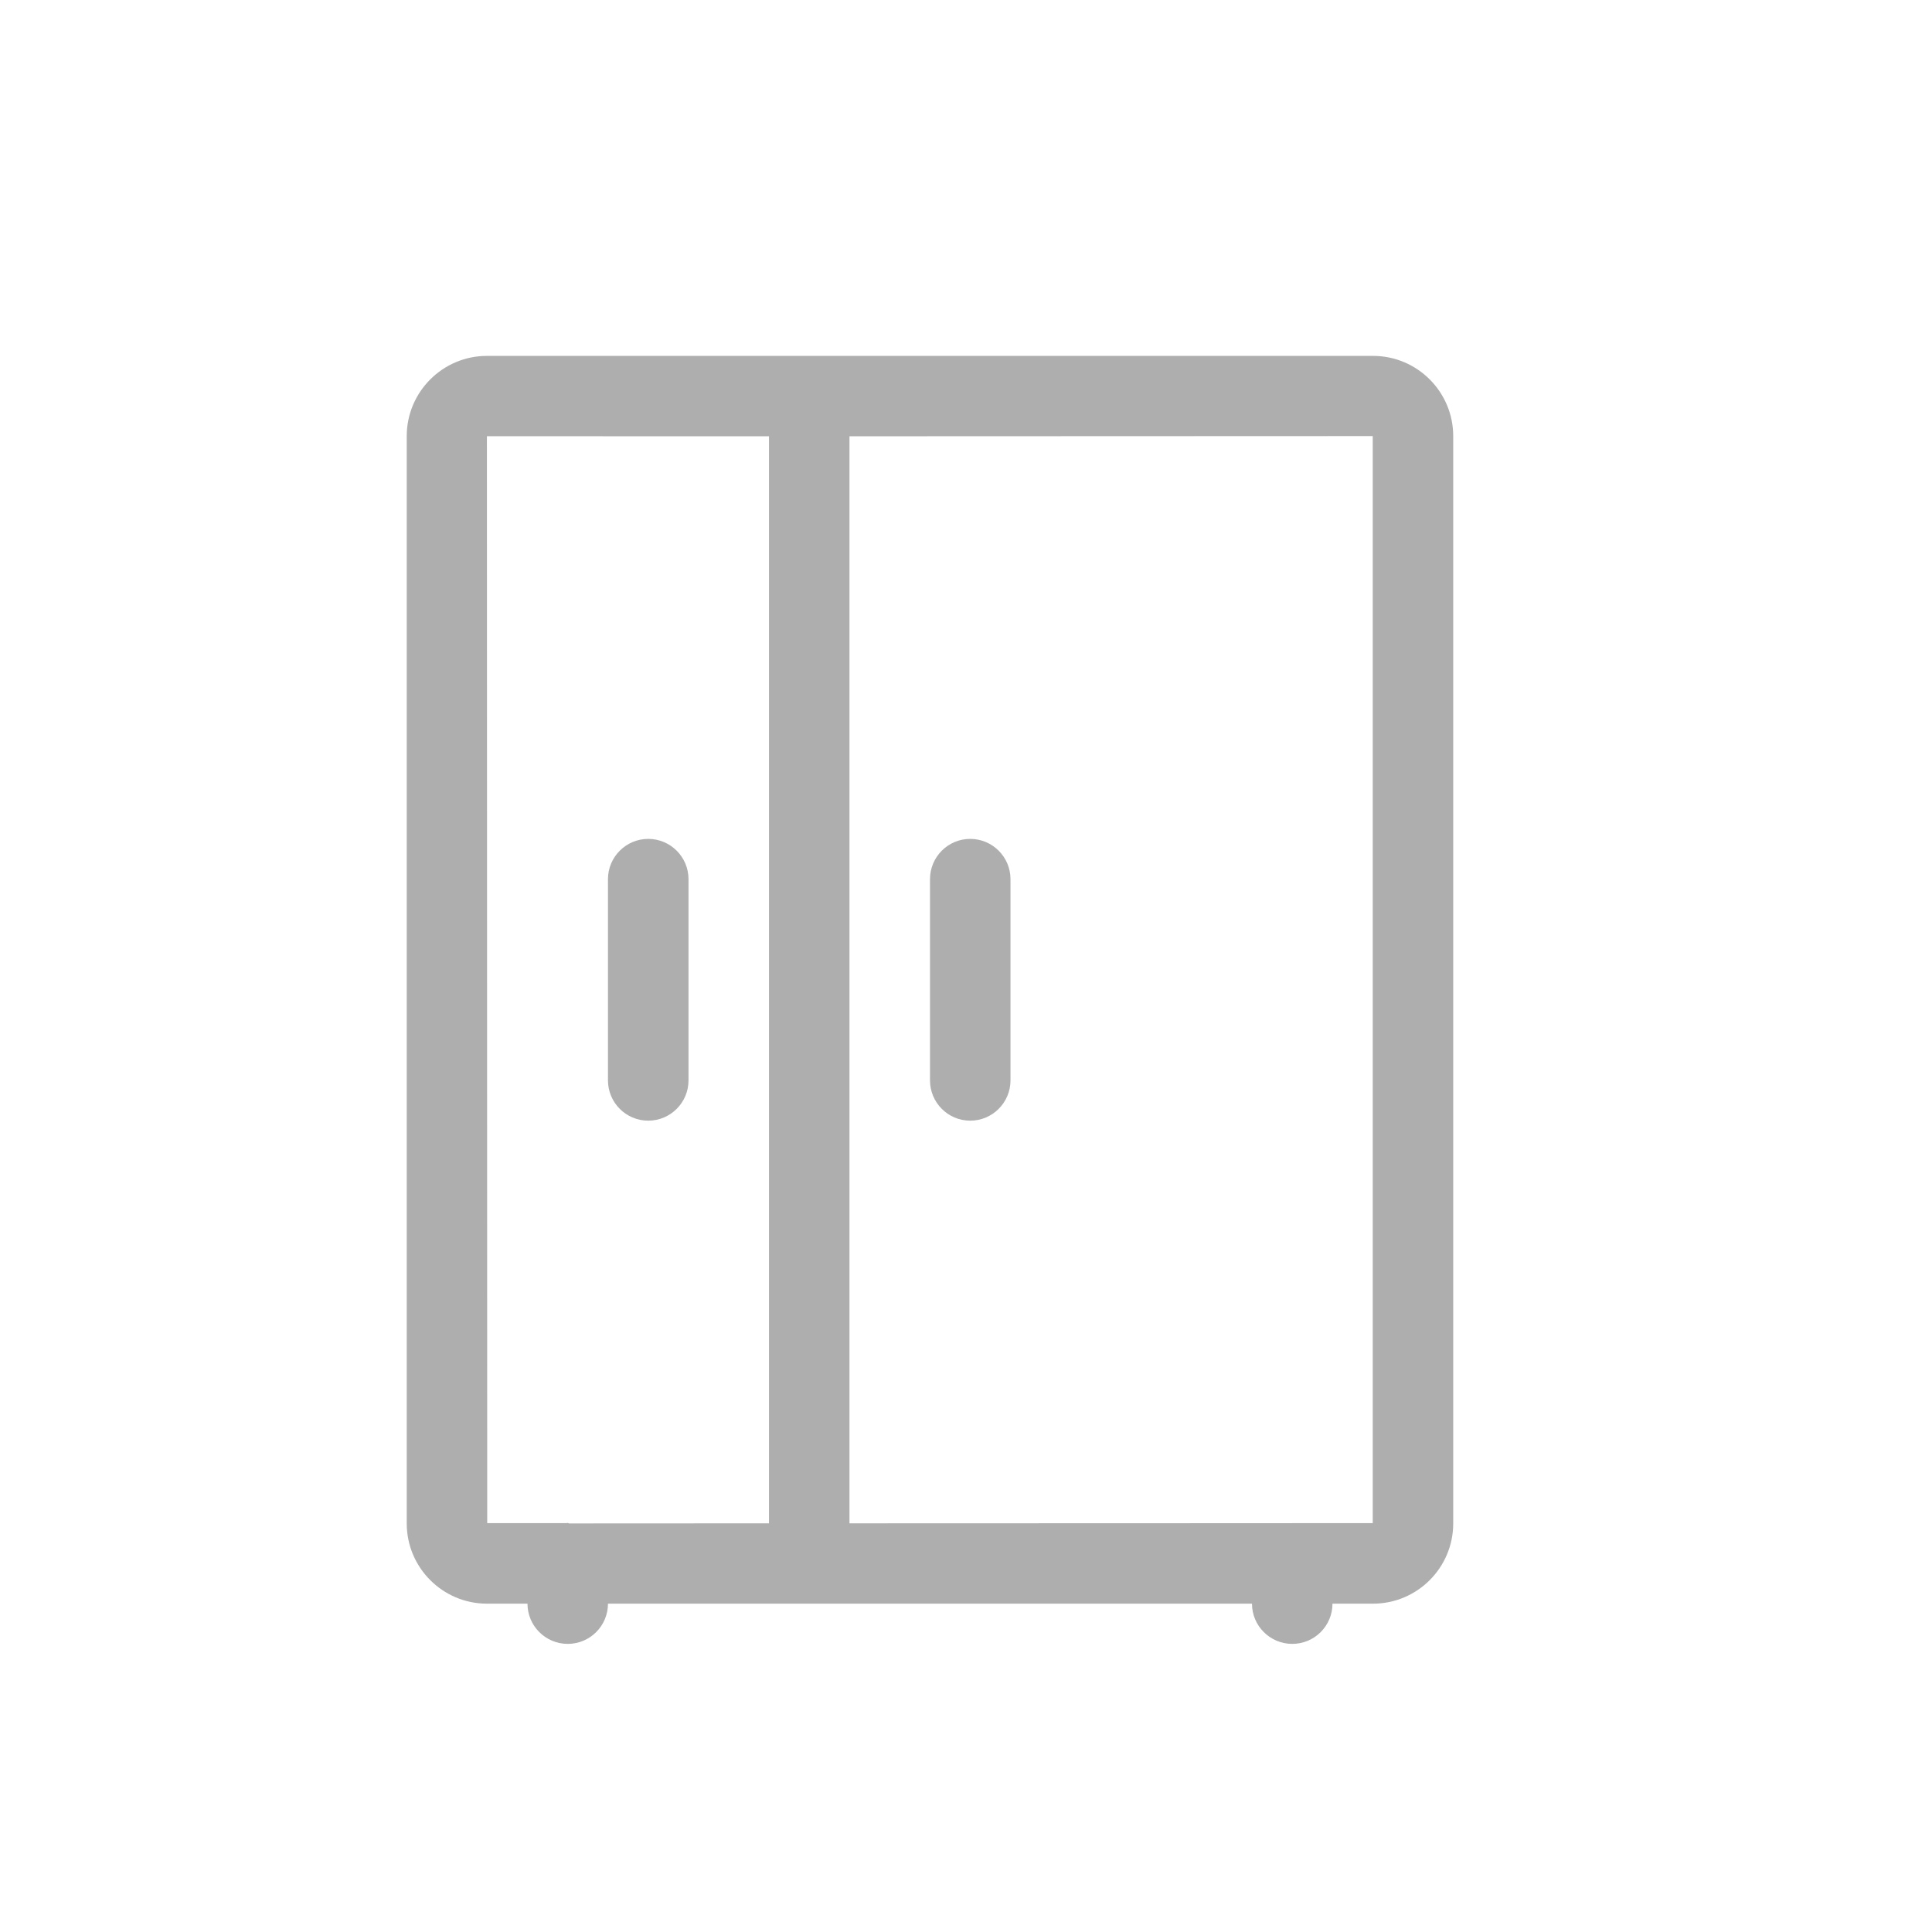
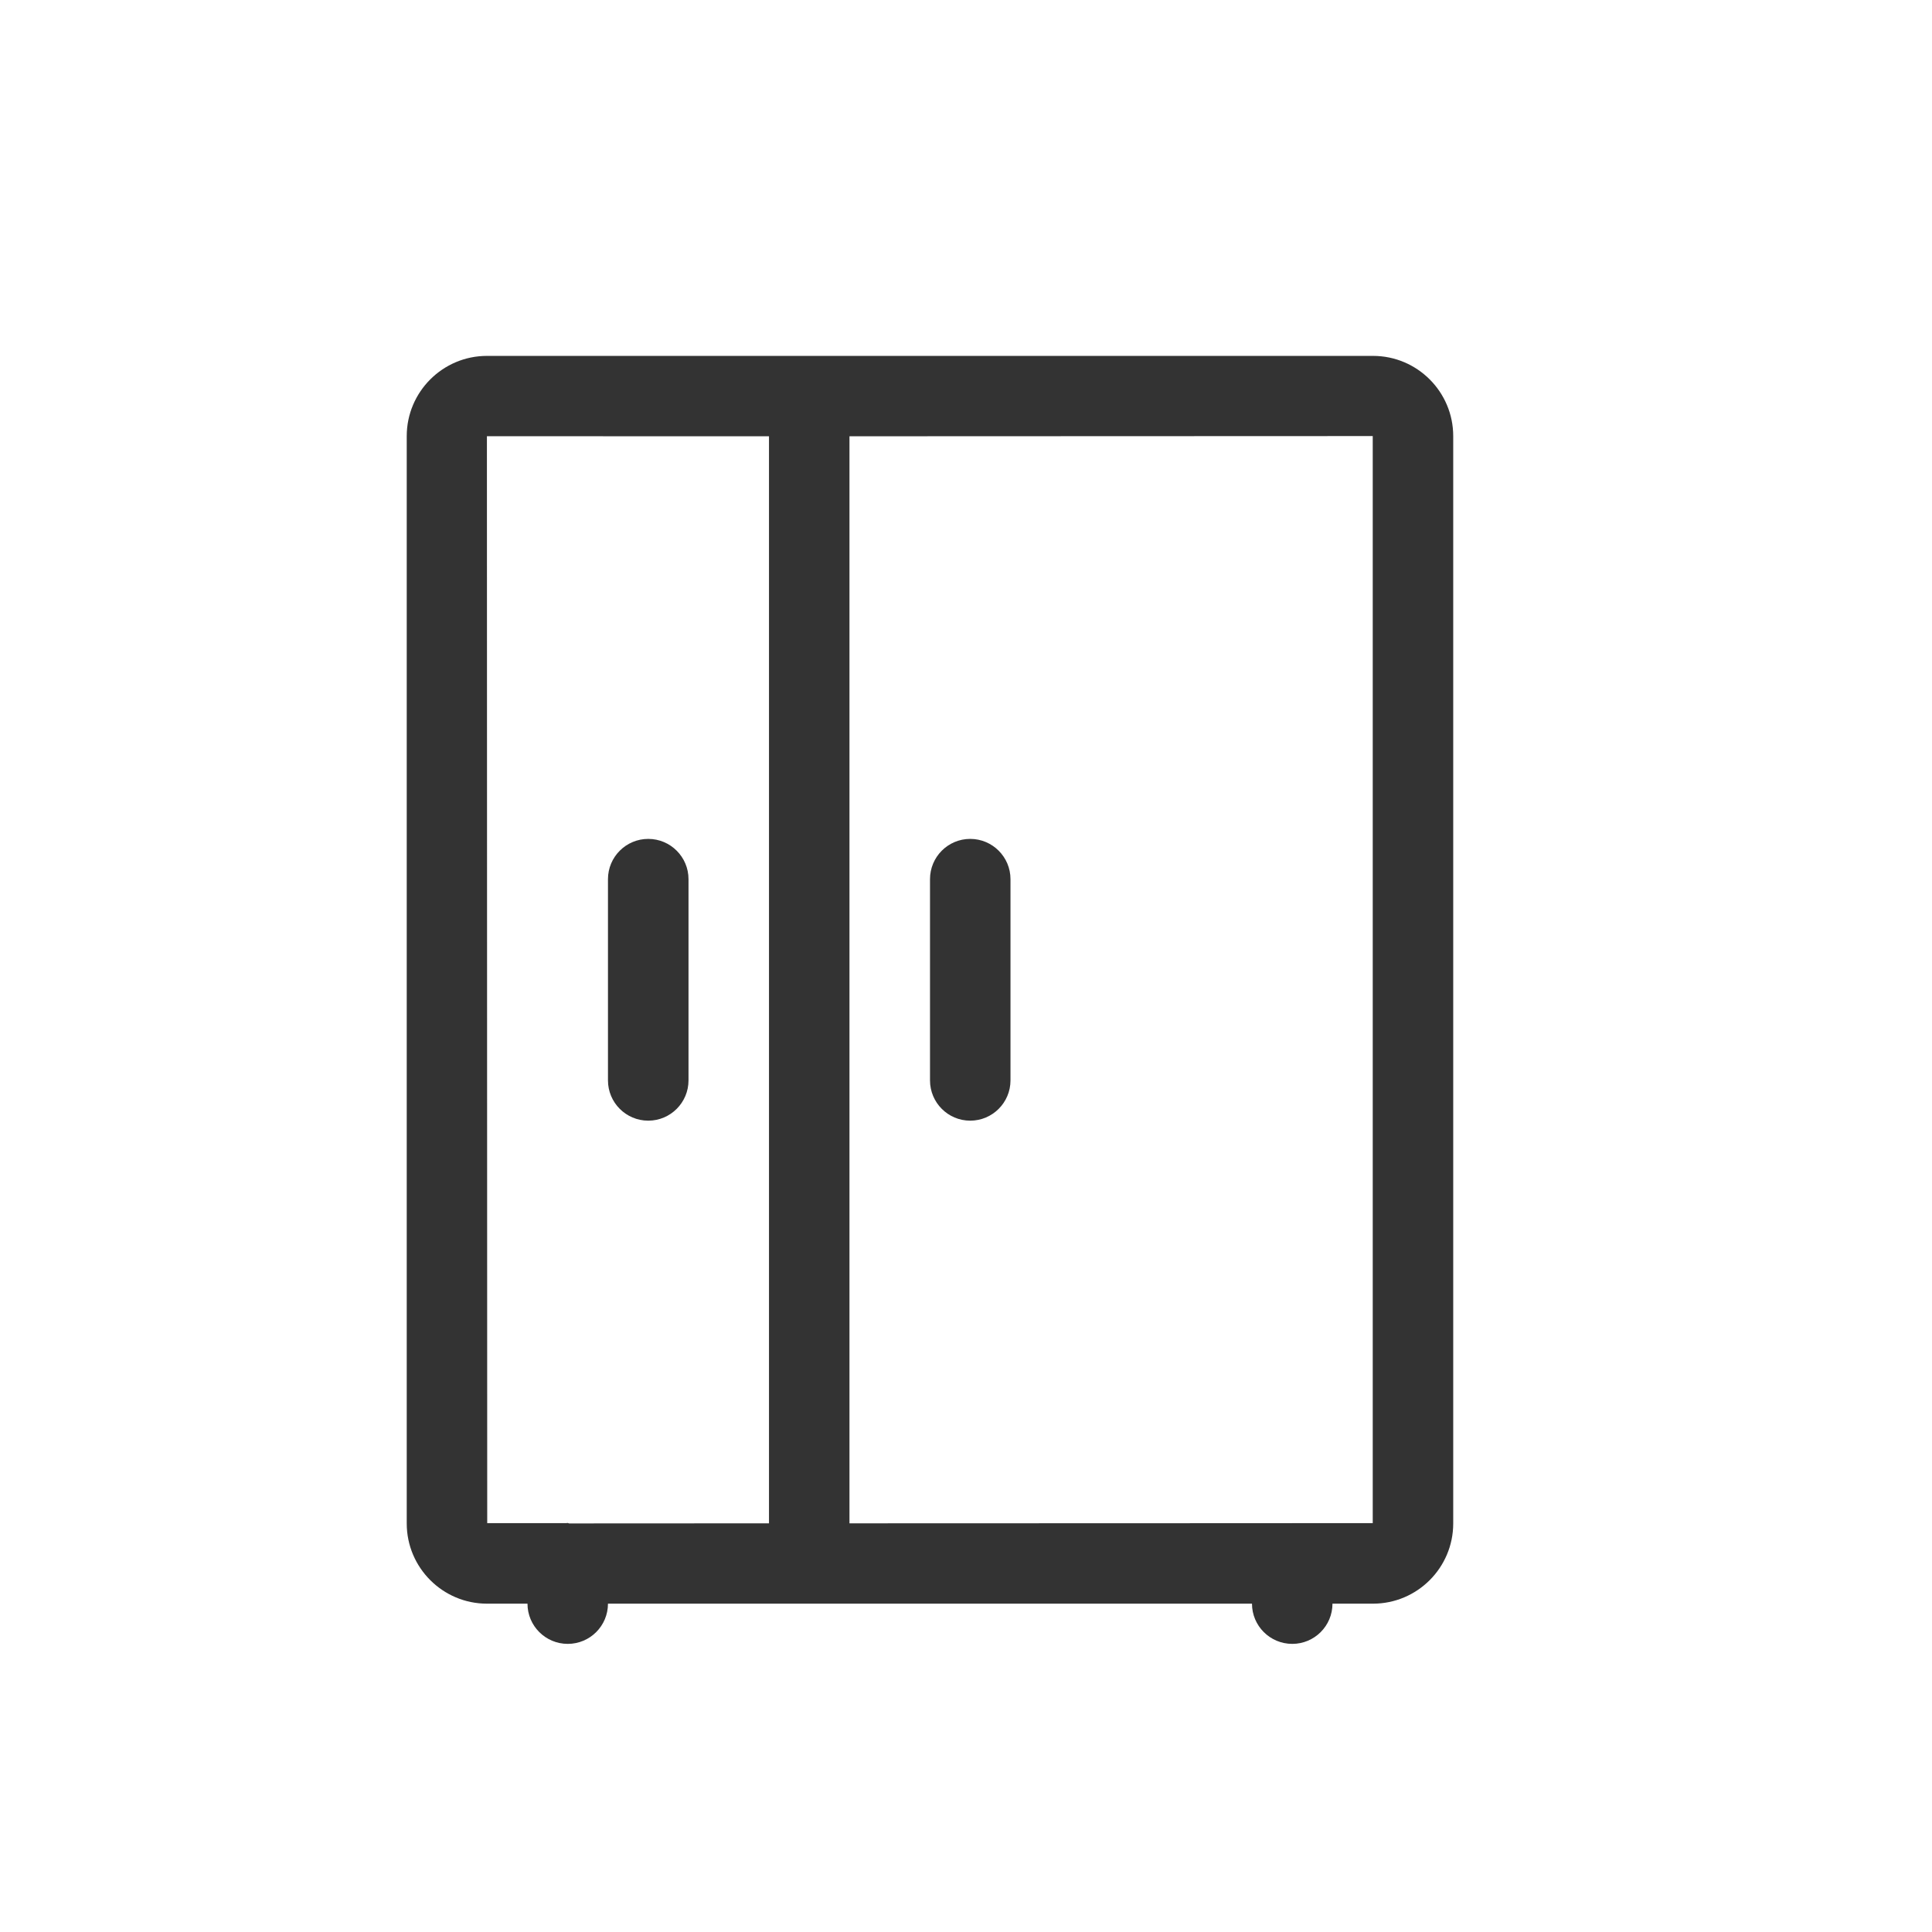
<svg xmlns="http://www.w3.org/2000/svg" width="38px" height="38px" viewBox="0 0 38 38" version="1.1">
  <defs />
  <g id="Nav" stroke="none" stroke-width="1" fill="none" fill-rule="evenodd">
-     <g id="Categories_Selected_Mobile-" transform="translate(-80, -336)" fill="#AEAEAE">
+     <g id="Categories_Selected_Mobile-" fill="#333" transform="translate(-80, -336)">
      <path d="M107,365.958 L105.42,365.958 L105.417,365.958 C105.416,365.958 105.415,365.959 105.413,365.959 L96.708,365.962 L96.708,365.958 L96.708,344.583 C96.708,344.583 96.708,344.582 96.708,344.581 L107,344.577 L107,365.958 Z M89.583,365.958 L89.577,344.58 L95.125,344.581 L95.125,344.583 L95.125,365.958 C95.125,365.96 95.126,365.961 95.126,365.962 L91.194,365.964 C91.185,365.964 91.176,365.955 91.167,365.955 C91.156,365.955 91.148,365.958 91.139,365.958 L89.583,365.958 Z M107.006,343 L89.577,343 C88.708,343 88,343.708 88,344.577 L88,365.965 C88,366.834 88.708,367.542 89.577,367.542 L90.375,367.542 C90.375,367.979 90.73,368.333 91.167,368.333 C91.604,368.333 91.958,367.979 91.958,367.542 L104.625,367.542 C104.625,367.979 104.98,368.333 105.417,368.333 C105.854,368.333 106.208,367.979 106.208,367.542 L107.006,367.542 C107.876,367.542 108.583,366.834 108.583,365.965 L108.583,344.577 C108.583,343.708 107.876,343 107.006,343 Z M92.75,358.042 C93.187,358.042 93.542,357.687 93.542,357.25 L93.542,353.292 C93.542,352.855 93.187,352.5 92.75,352.5 C92.313,352.5 91.958,352.855 91.958,353.292 L91.958,357.25 C91.958,357.687 92.313,358.042 92.75,358.042 Z M99.083,358.042 C99.52,358.042 99.875,357.687 99.875,357.25 L99.875,353.292 C99.875,352.855 99.52,352.5 99.083,352.5 C98.646,352.5 98.292,352.855 98.292,353.292 L98.292,357.25 C98.292,357.687 98.646,358.042 99.083,358.042 Z" id="Combined-Shape" />
    </g>
  </g>
</svg>
